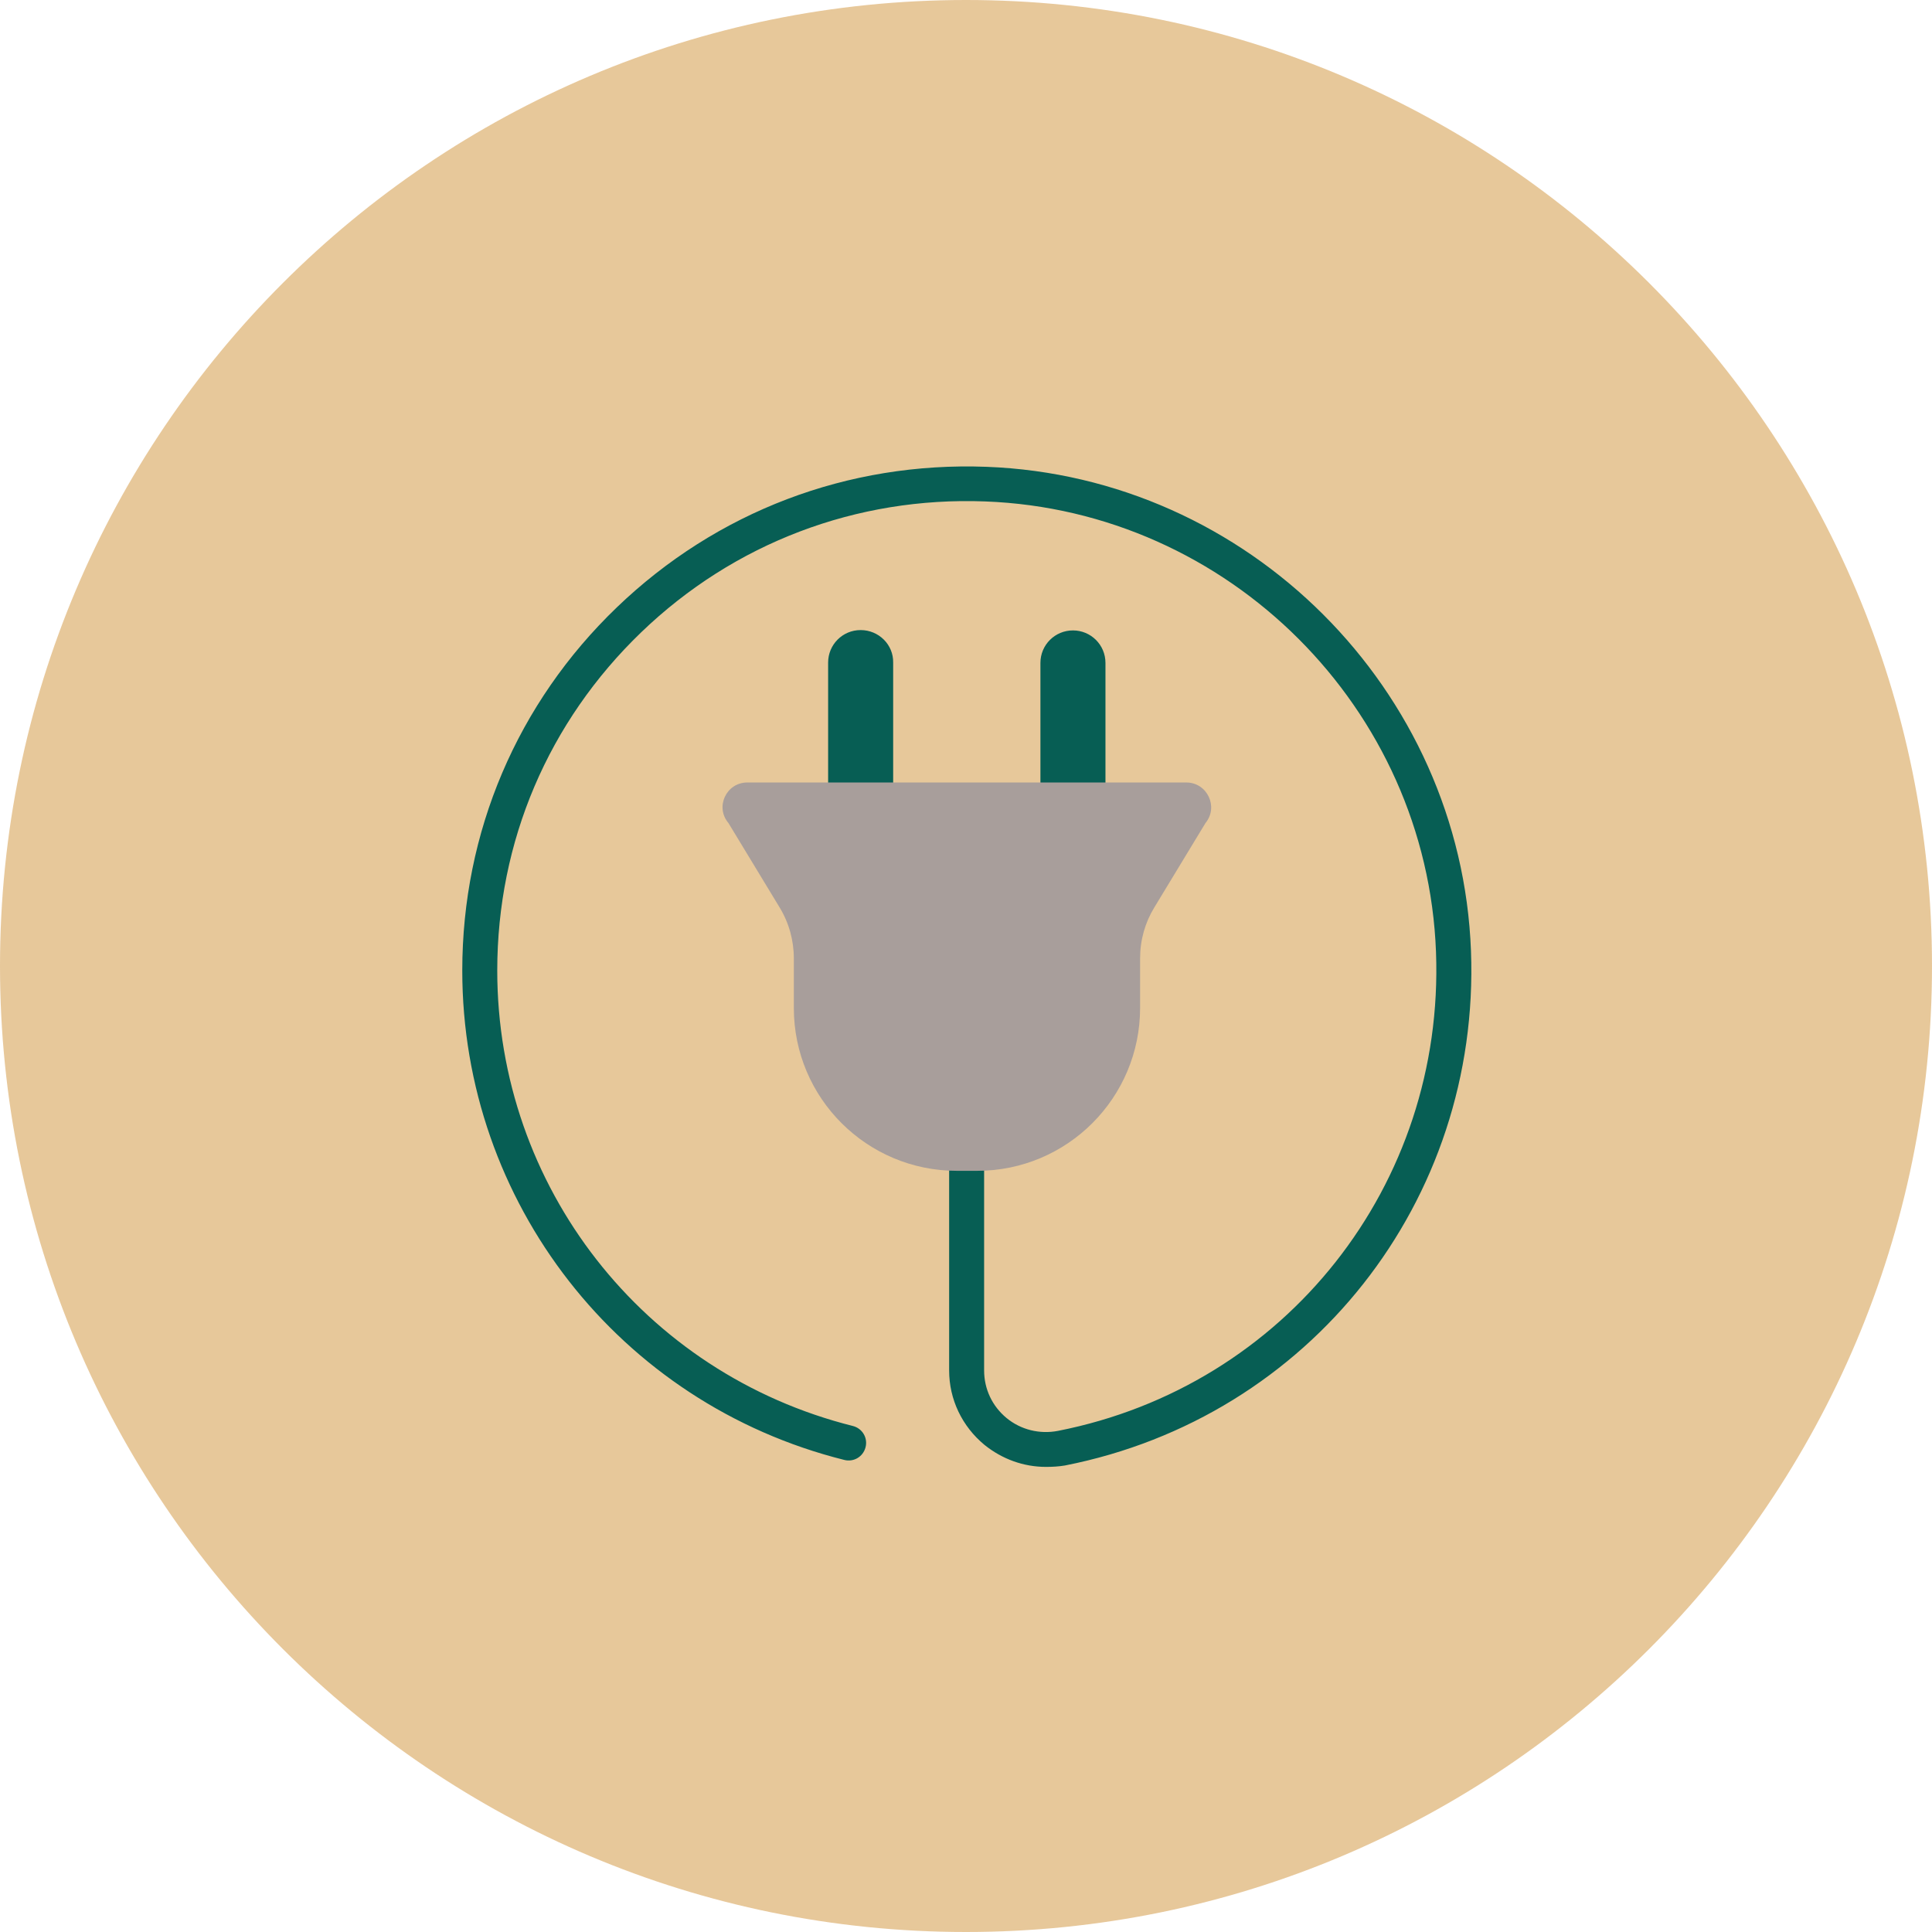
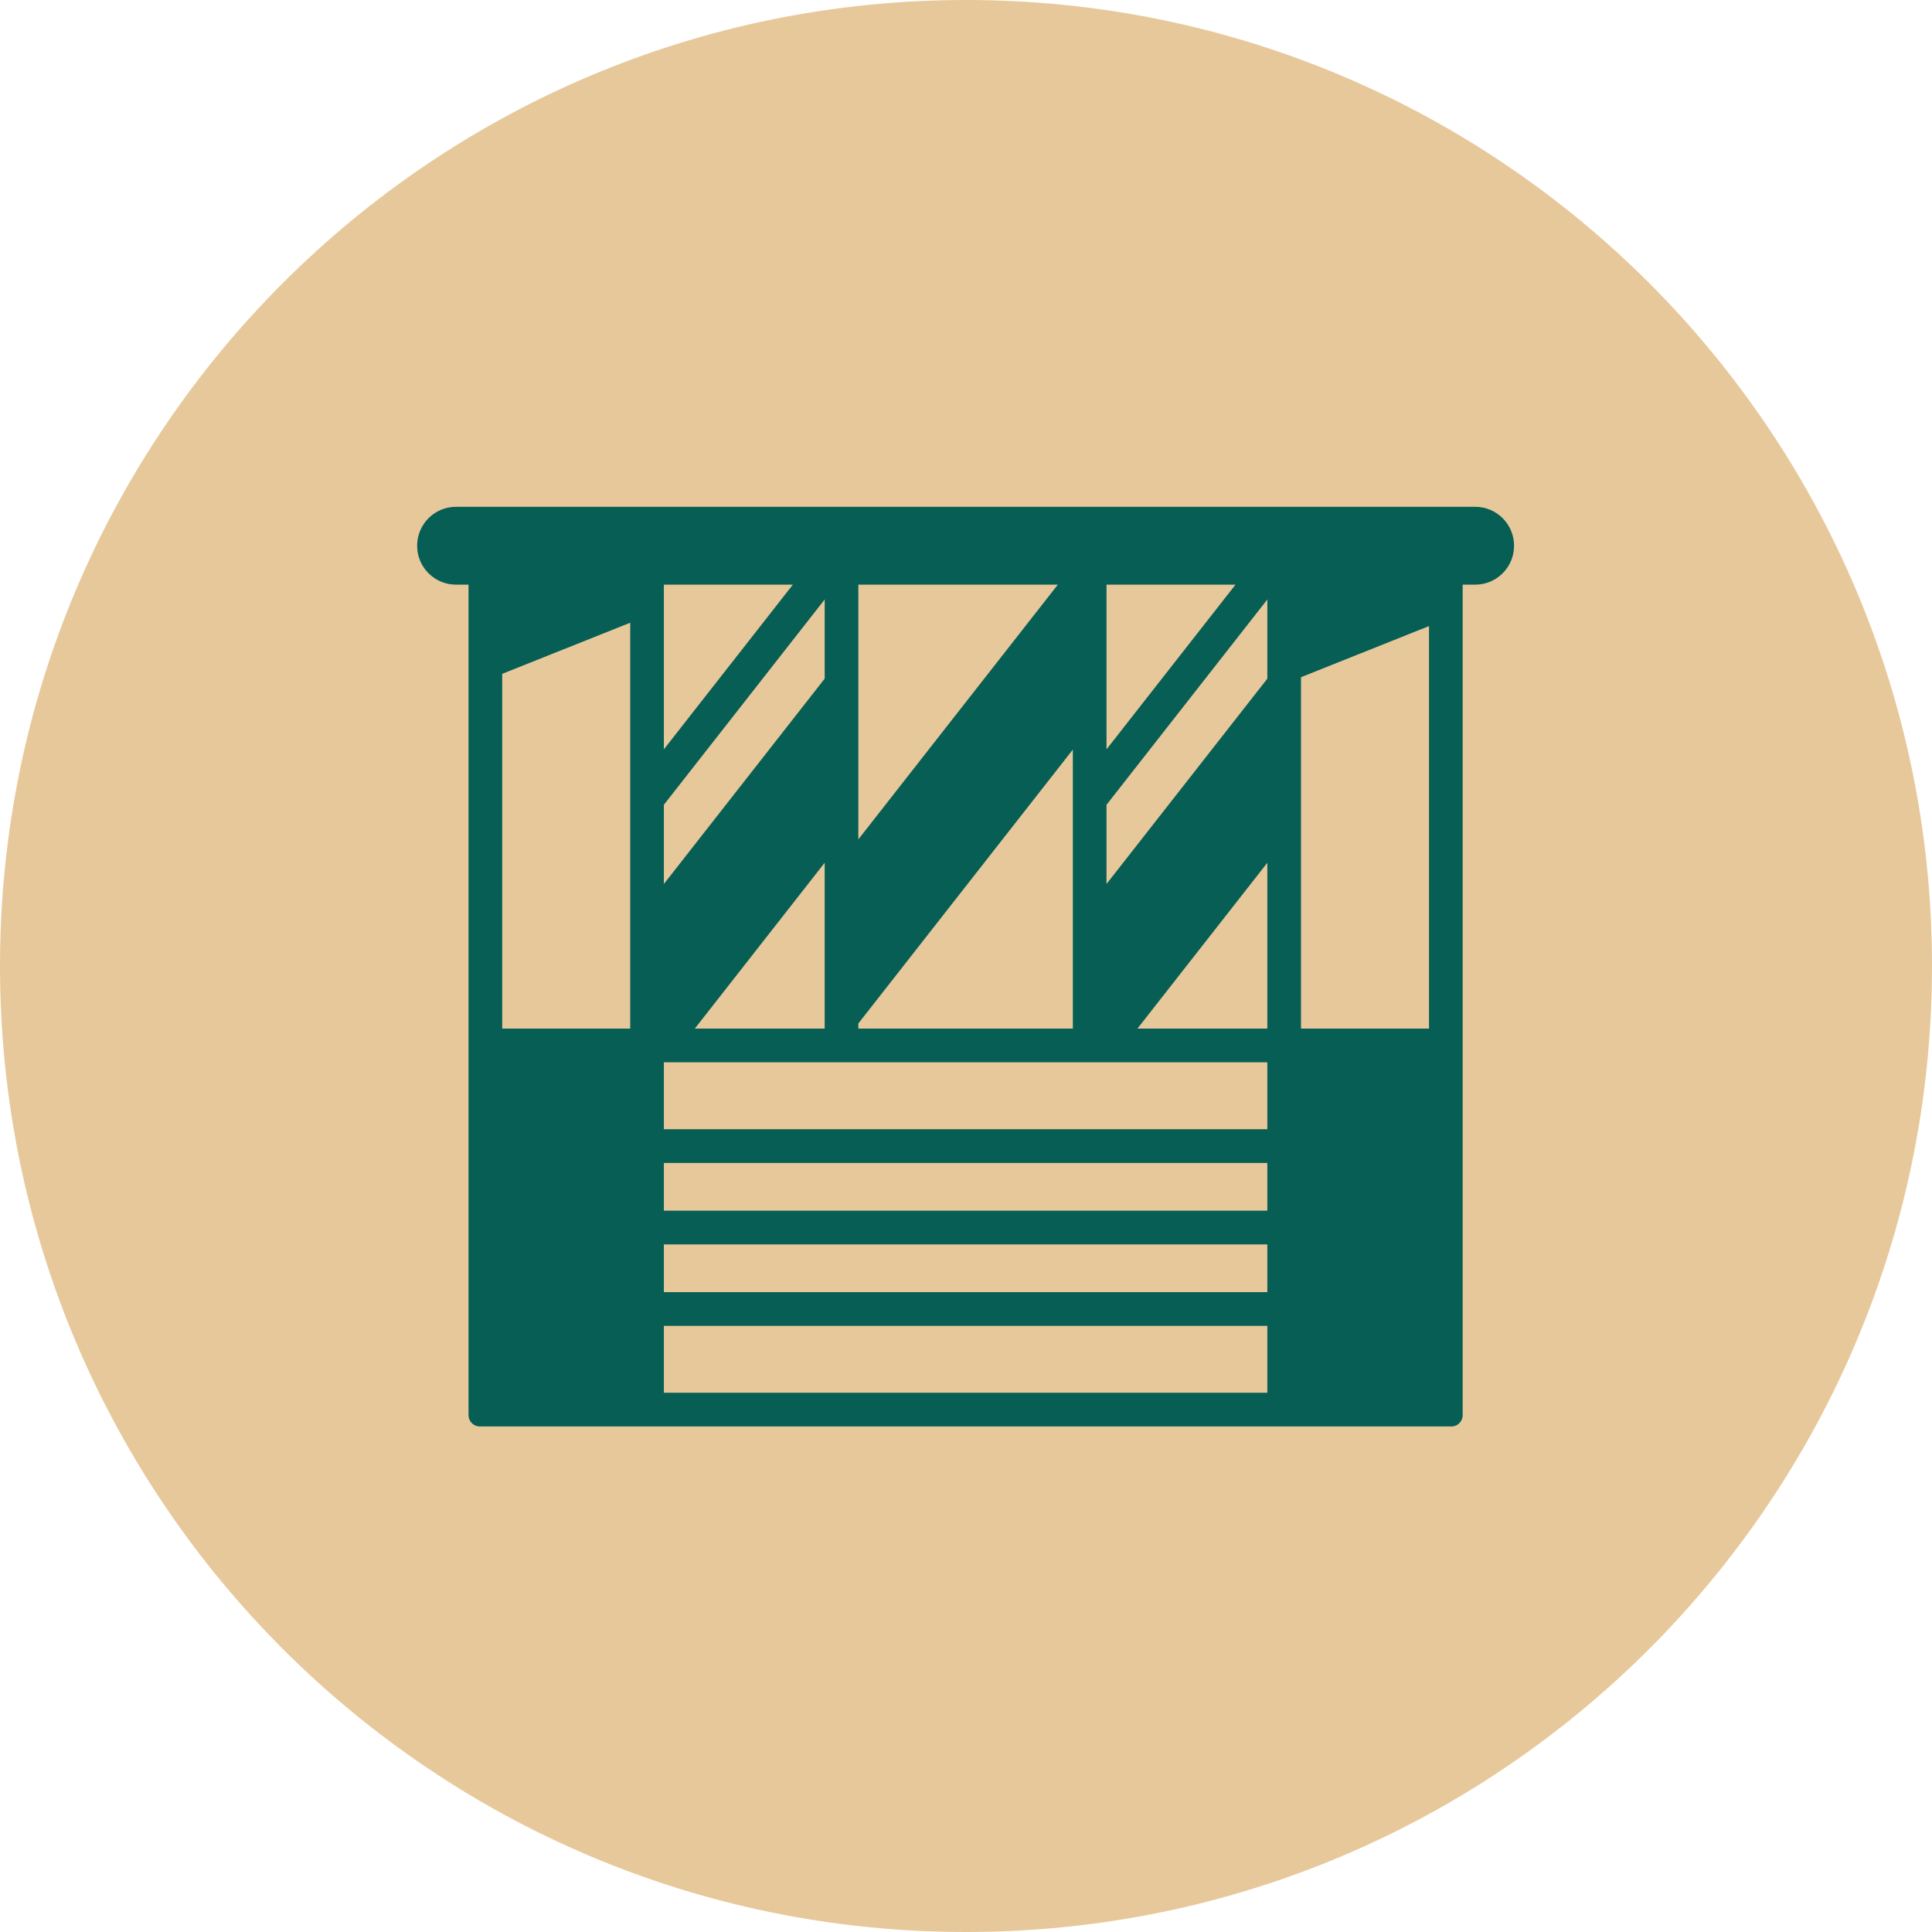
<svg xmlns="http://www.w3.org/2000/svg" width="500" zoomAndPan="magnify" viewBox="0 0 375 375" height="500" preserveAspectRatio="xMidYMid meet" version="1.0">
  <defs>
    <filter x="0%" y="0%" width="100%" height="100%" id="id1">
      <feColorMatrix values="0 0 0 0 1 0 0 0 0 1 0 0 0 0 1 0 0 0 1 0" color-interpolation-filters="sRGB" />
    </filter>
    <mask id="id2">
      <g filter="url(#id1)">
        <rect x="-37.5" width="450" fill="#000000" y="-37.5" height="450" fill-opacity="0.577" />
      </g>
    </mask>
    <clipPath id="id3">
      <rect x="0" width="375" y="0" height="375" />
    </clipPath>
    <clipPath id="id4">
-       <path d="M 89.402 90.473 L 285.902 90.473 L 285.902 284.723 L 89.402 284.723 Z M 89.402 90.473 " clip-rule="nonzero" />
+       <path d="M 80.965 98.371 L 293.879 98.371 L 293.879 276.871 L 80.965 276.871 Z M 80.965 98.371 " clip-rule="nonzero" />
    </clipPath>
  </defs>
  <rect x="-37.5" width="450" fill="#ffffff" y="-37.5" height="450" fill-opacity="1" />
  <rect x="-37.5" width="450" fill="#ffffff" y="-37.5" height="450" fill-opacity="1" />
  <rect x="-37.5" width="450" fill="#ffffff" y="-37.5" height="450" fill-opacity="1" />
  <g mask="url(#id2)">
    <g transform="matrix(1, 0, 0, 1, 0, 0)">
      <g clip-path="url(#id3)">
        <path fill="#d69f50" d="M 187.5 0 C 83.945 0 0 83.945 0 187.5 C 0 291.055 83.945 375 187.5 375 C 291.055 375 375 291.055 375 187.5 C 375 83.945 291.055 0 187.5 0 " fill-opacity="1" fill-rule="nonzero" />
      </g>
    </g>
  </g>
  <g clip-path="url(#id4)">
-     <path fill="#075e54" d="M 203.031 284.723 C 198.688 284.723 194.543 283.23 191.082 280.449 C 186.738 276.855 184.227 271.629 184.227 266 L 184.227 212.668 C 184.227 210.77 185.719 209.277 187.621 209.277 C 189.52 209.277 191.016 210.77 191.016 212.668 L 191.016 266 C 191.016 269.594 192.574 272.918 195.359 275.227 C 198.145 277.531 201.809 278.414 205.34 277.734 C 249.535 269.051 280.422 229.973 278.727 184.785 C 276.961 137.492 238.469 99.09 191.219 97.328 C 166.234 96.379 142.473 105.402 124.484 122.703 C 106.426 140.07 96.516 163.344 96.516 188.379 C 96.516 230.309 124.891 266.609 165.555 276.785 C 167.391 277.262 168.477 279.094 168 280.926 C 167.523 282.758 165.691 283.844 163.859 283.367 C 120.207 272.445 89.727 233.363 89.727 188.379 C 89.727 161.512 100.383 136.477 119.73 117.887 C 139.082 99.293 164.539 89.594 191.488 90.609 C 242.27 92.512 283.613 133.828 285.516 184.582 C 287.348 233.09 254.219 275.09 206.695 284.453 C 205.477 284.656 204.254 284.723 203.031 284.723 Z M 167.051 122.297 C 163.52 122.297 160.738 125.145 160.738 128.605 L 160.738 176.098 C 160.738 179.629 163.586 182.41 167.051 182.41 C 170.582 182.41 173.363 179.559 173.363 176.098 L 173.363 128.605 C 173.43 125.145 170.582 122.297 167.051 122.297 Z M 214.57 128.672 L 214.57 176.168 C 214.57 179.695 211.719 182.477 208.258 182.477 C 204.797 182.477 201.945 179.629 201.945 176.168 L 201.945 128.672 C 201.945 125.145 204.797 122.363 208.258 122.363 C 211.719 122.363 214.57 125.145 214.57 128.672 Z M 214.57 128.672 " fill-opacity="1" fill-rule="nonzero" />
+     <path fill="#075e54" d="M 153.891 113.48 L 128.855 145.445 L 128.855 113.48 Z M 160.07 199.648 L 134.863 199.648 L 160.07 167.461 L 160.07 131.727 L 128.855 171.582 L 128.855 156.211 L 160.07 116.359 L 160.07 113.48 Z M 205.324 113.48 L 166.605 162.918 L 166.605 113.48 Z M 239.809 113.48 L 214.773 145.445 L 214.773 156.211 L 245.988 116.359 L 245.988 131.727 L 214.773 171.582 L 214.773 199.648 L 214.773 113.48 Z M 252.523 199.648 L 252.523 131.441 L 277.371 121.523 L 277.371 199.648 Z M 128.855 257.348 L 245.988 257.348 L 245.988 270.328 L 128.855 270.328 Z M 97.477 130.789 L 122.324 120.871 L 122.324 199.648 L 97.477 199.648 Z M 128.855 234.988 L 128.855 225.727 L 245.988 225.727 L 245.988 234.988 Z M 128.855 241.535 L 245.988 241.535 L 245.988 250.797 L 128.855 250.797 Z M 245.988 199.648 L 220.777 199.648 L 245.988 167.461 Z M 245.988 206.195 L 245.988 219.18 L 128.855 219.18 L 128.855 206.195 Z M 208.238 199.648 L 166.605 199.648 L 166.605 198.652 L 208.238 145.496 Z M 88.504 113.48 L 90.941 113.48 L 90.941 274.695 C 90.941 275.898 91.918 276.875 93.121 276.875 L 281.727 276.875 C 282.93 276.875 283.902 275.898 283.902 274.695 L 283.902 113.48 L 286.344 113.48 C 290.504 113.48 293.879 110.102 293.879 105.93 C 293.879 101.754 290.504 98.371 286.344 98.371 L 88.504 98.371 C 84.34 98.371 80.965 101.754 80.965 105.93 C 80.965 110.102 84.34 113.48 88.504 113.48 " fill-opacity="1" fill-rule="nonzero" />
  </g>
-   <path fill="#a89e9b" d="M 230.254 151.879 L 145.055 151.879 C 140.98 151.879 138.742 156.625 141.387 159.746 L 151.301 176.098 C 153.133 179.086 154.082 182.543 154.082 186.004 L 154.082 195.641 C 154.082 213.145 168.273 227.258 185.719 227.258 L 189.656 227.258 C 207.172 227.258 221.293 213.078 221.293 195.641 L 221.293 186.004 C 221.293 182.477 222.242 179.086 224.074 176.098 L 233.988 159.746 C 236.566 156.625 234.328 151.879 230.254 151.879 Z M 230.254 151.879 " fill-opacity="1" fill-rule="nonzero" />
</svg>
